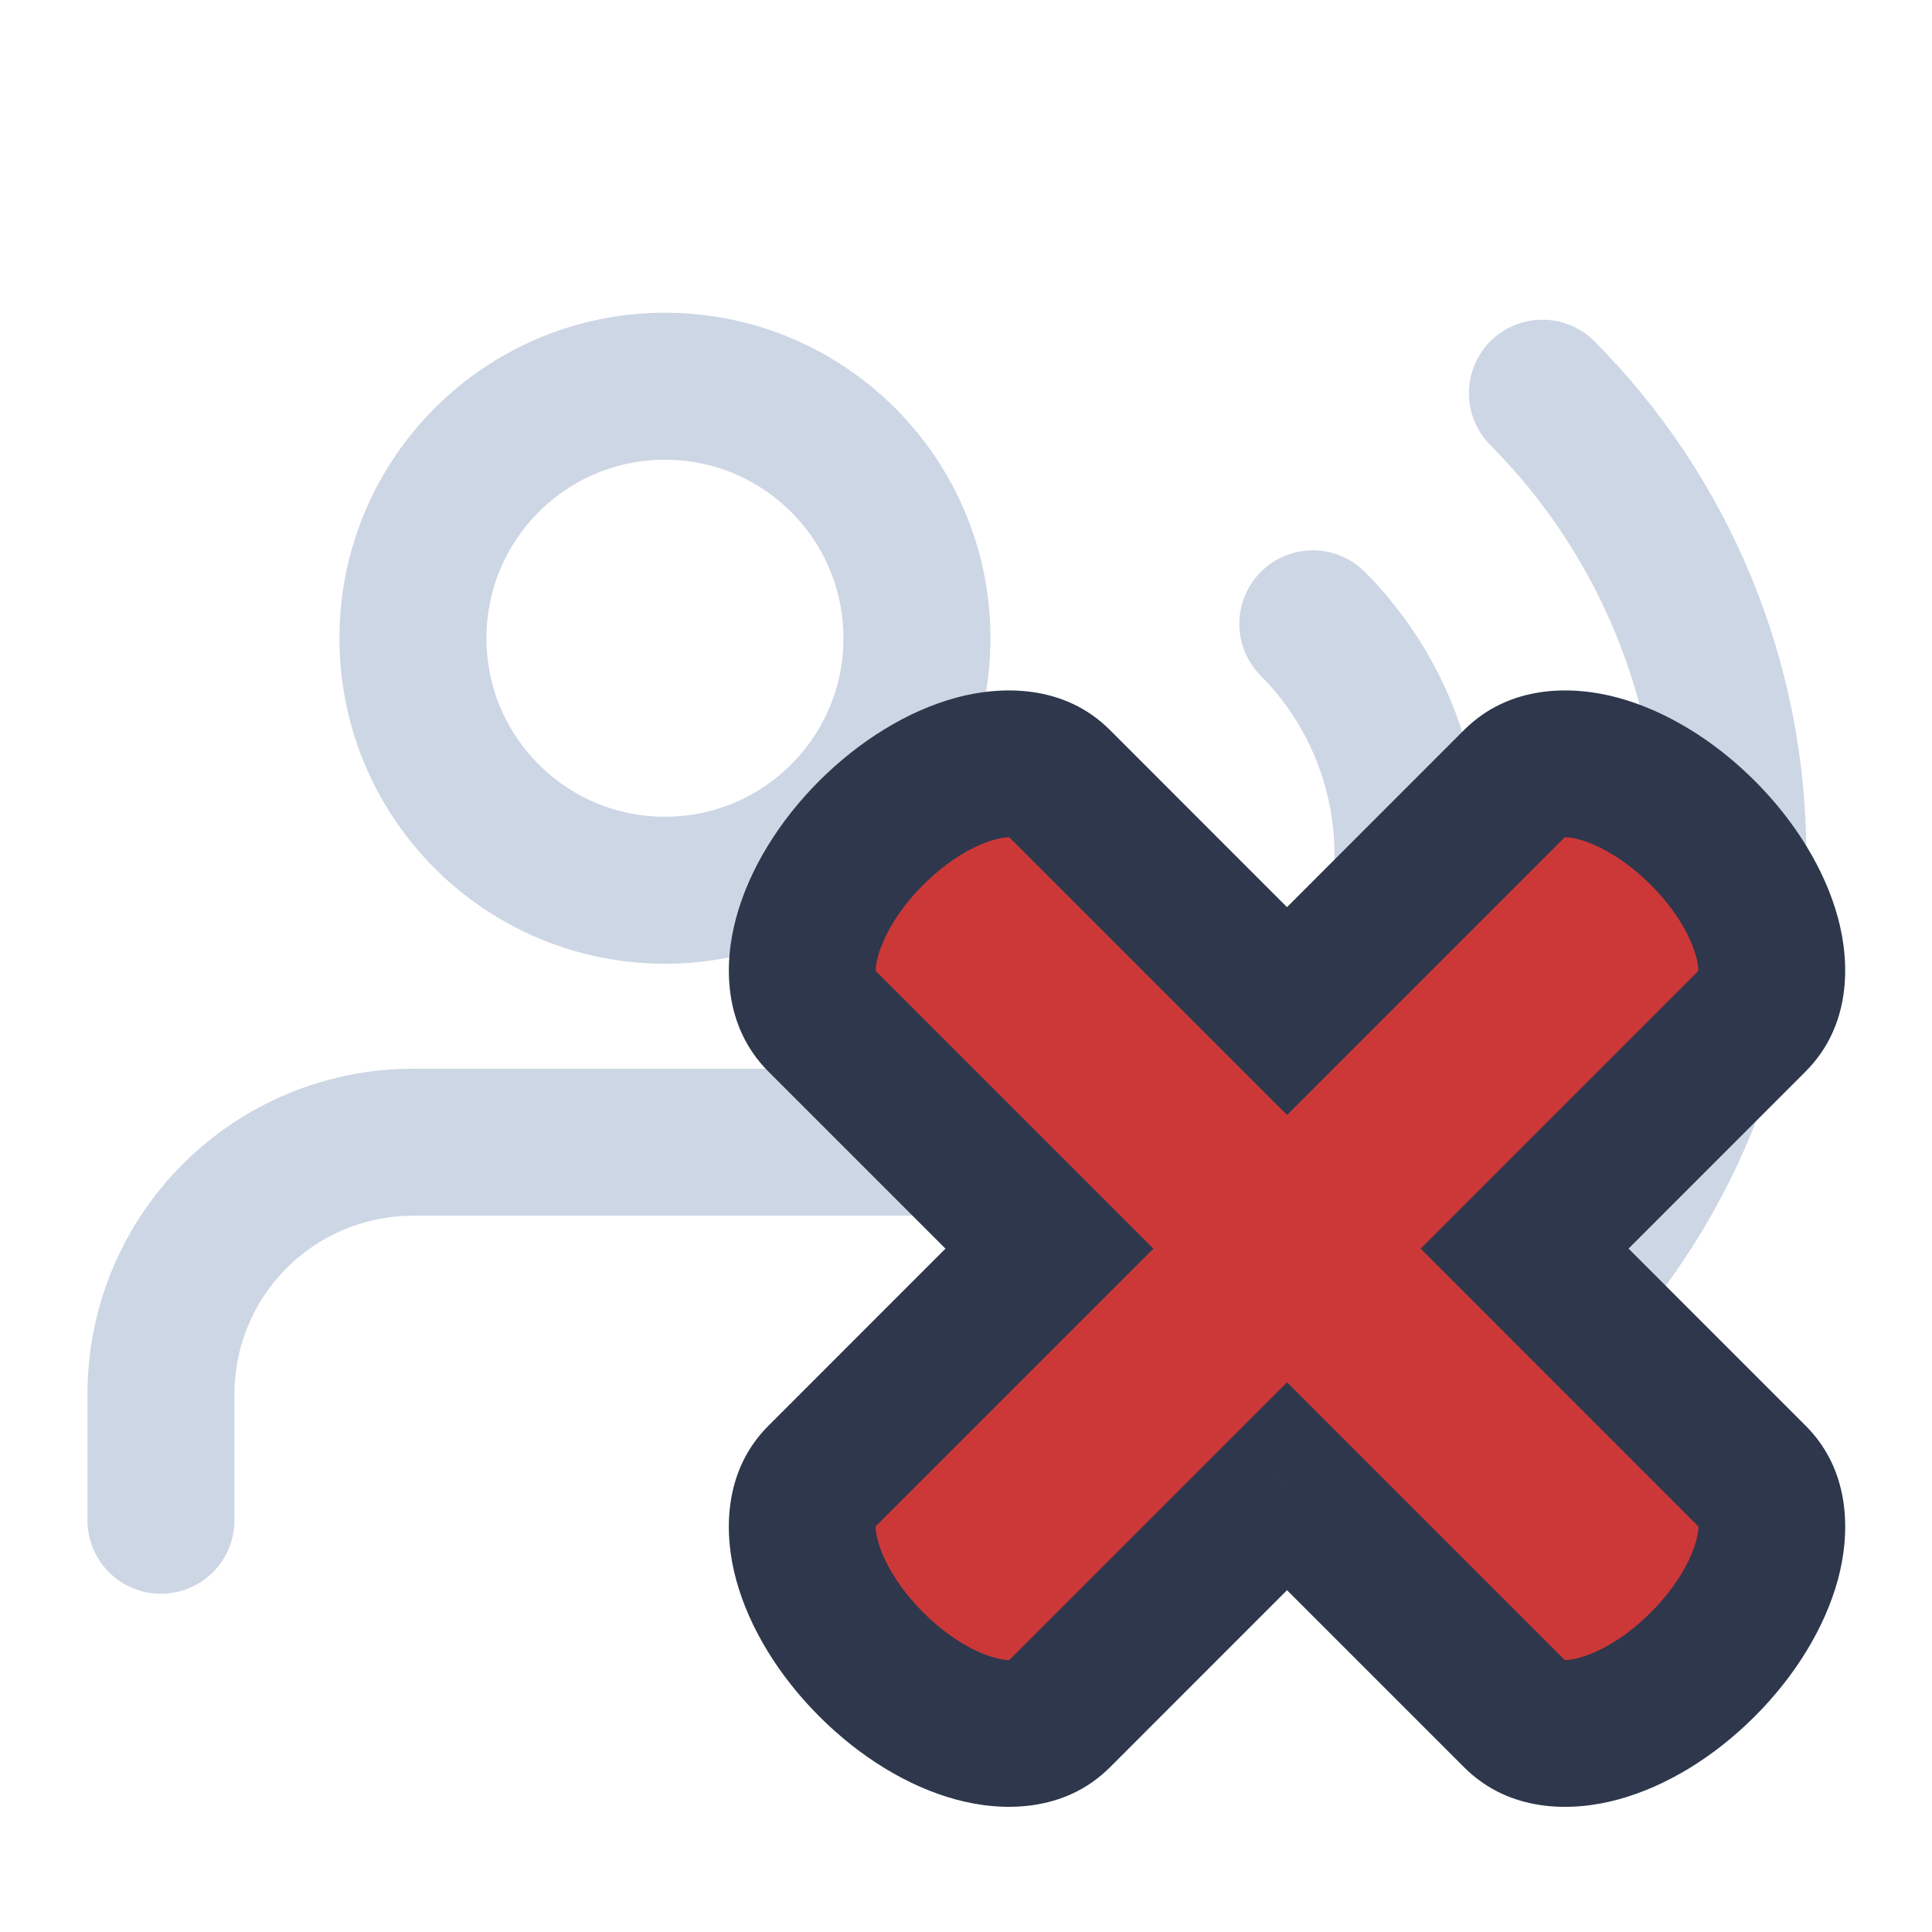
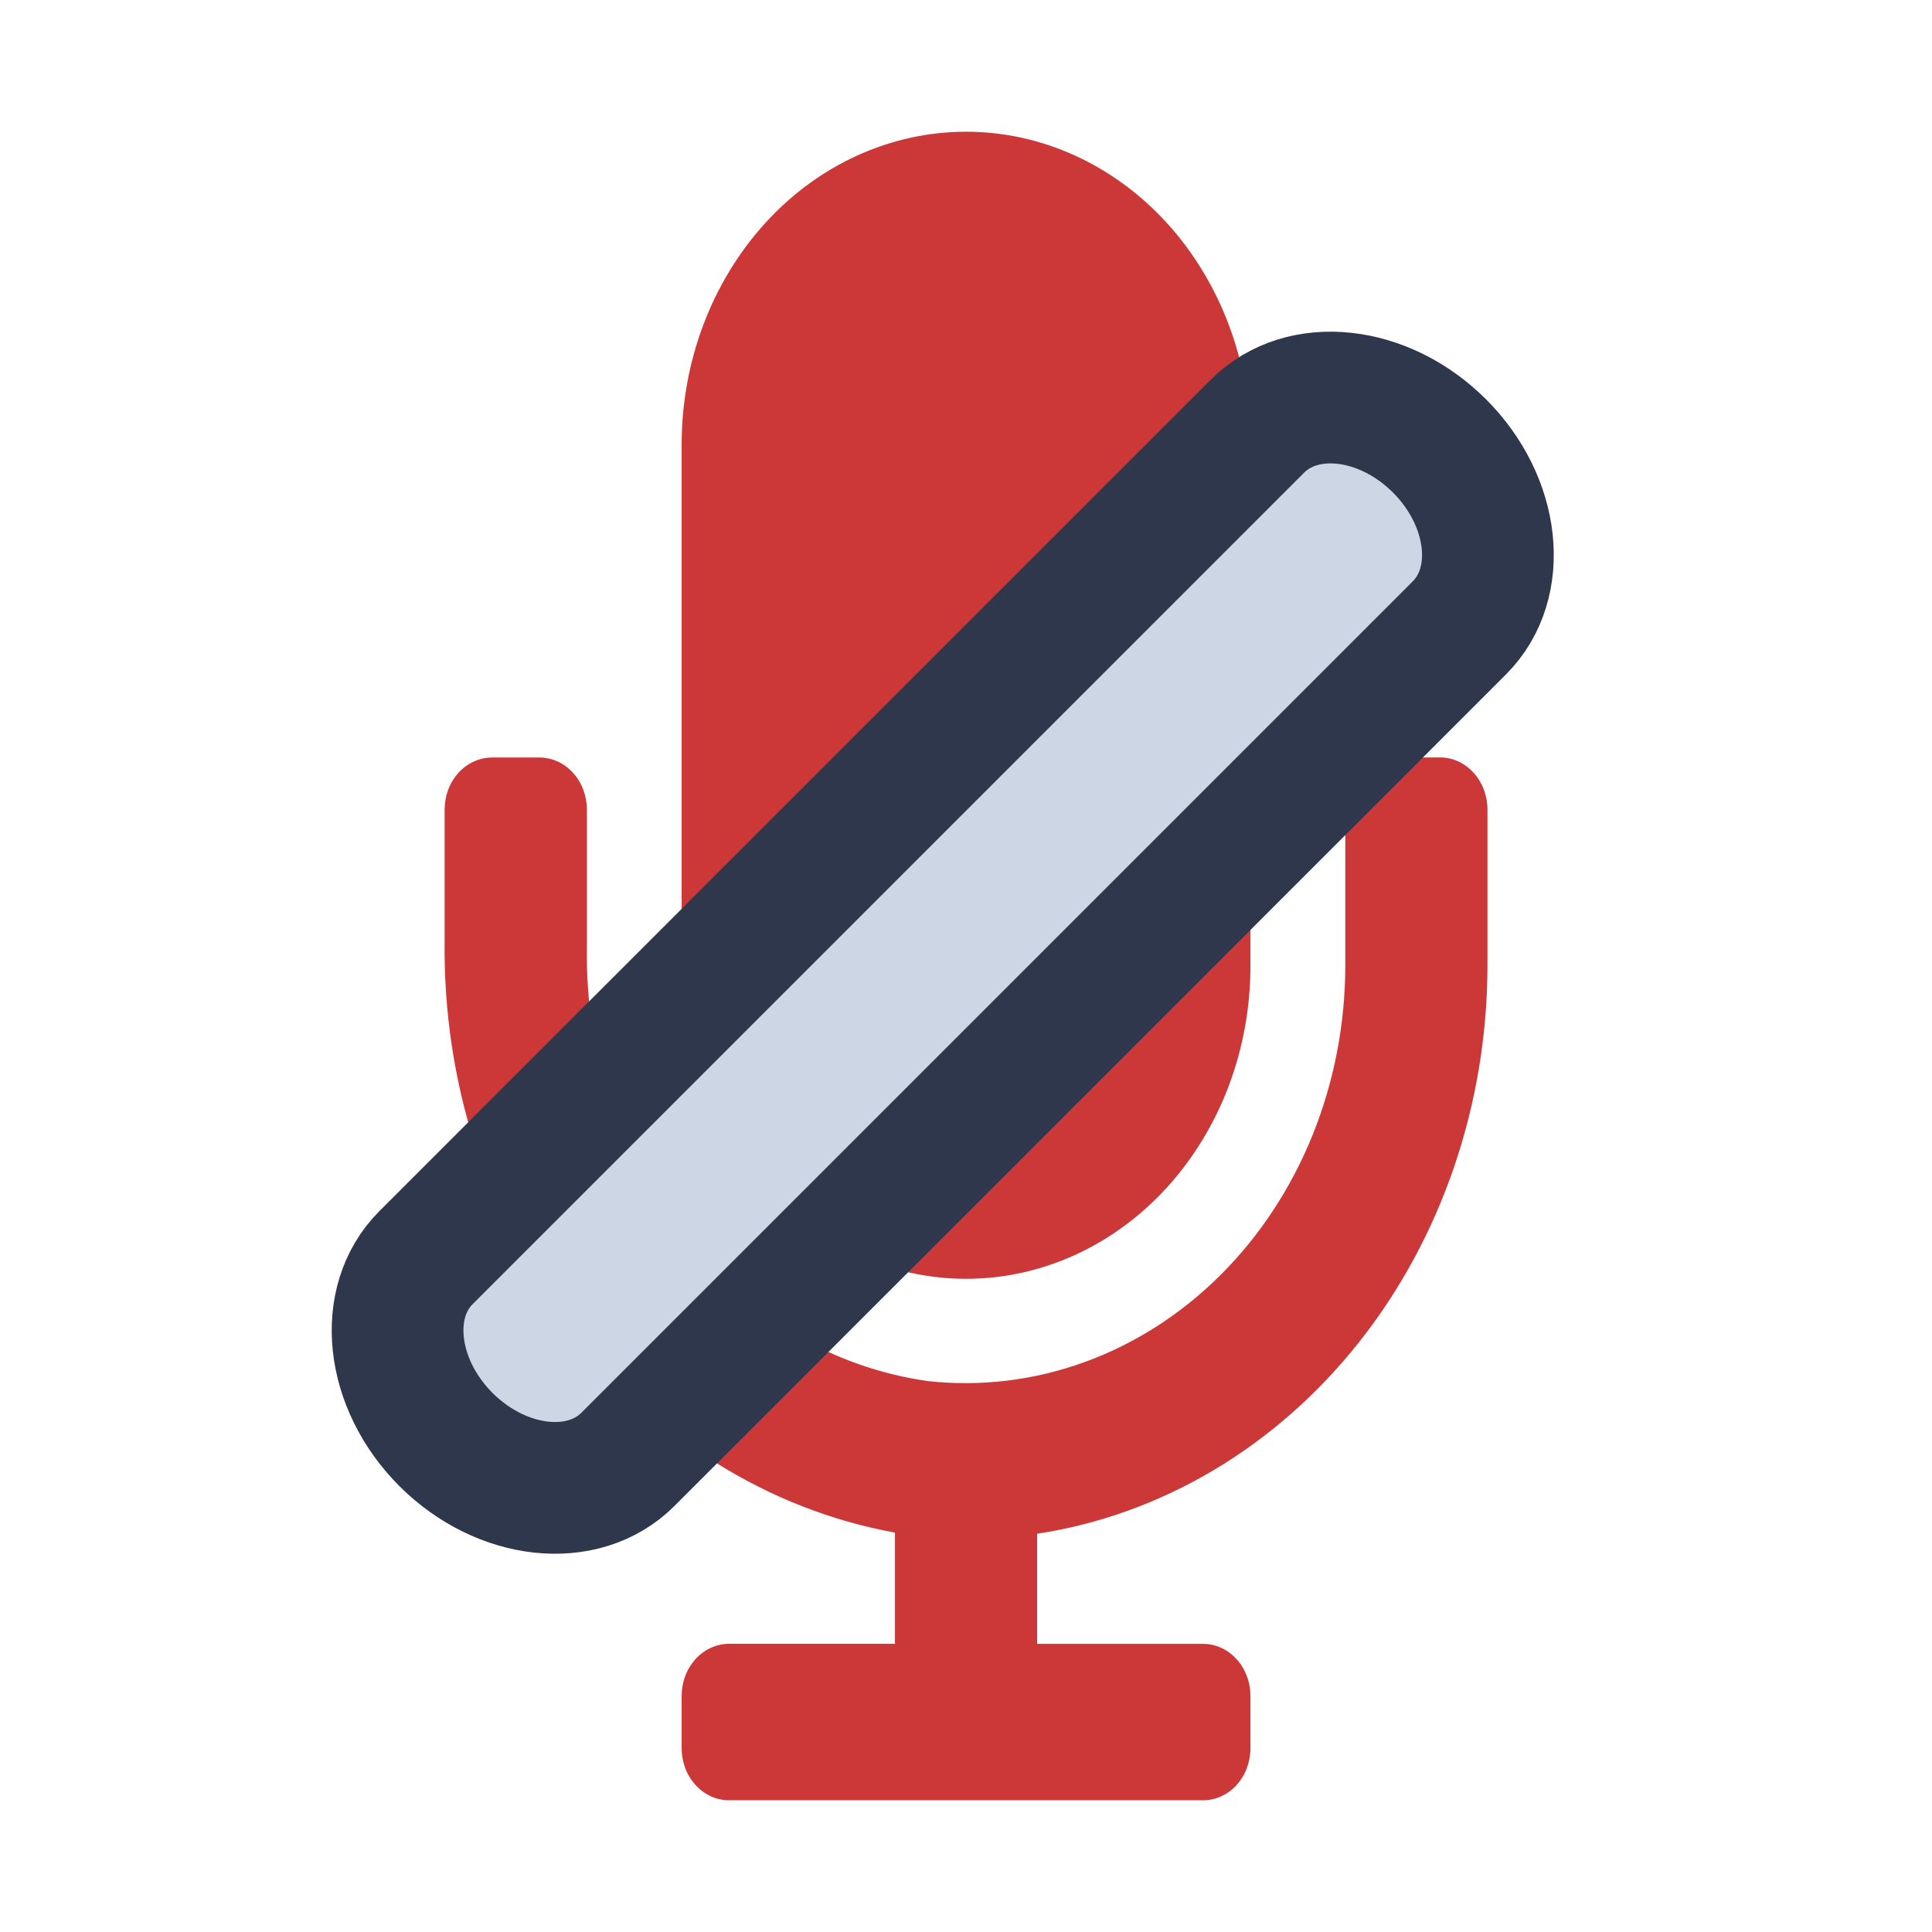
- <svg xmlns="http://www.w3.org/2000/svg" width="23" height="23" viewBox="0 0 23 23" style="fill: none">
-   <path d="M13.916 18.098V16.598C13.916 15.802 13.6 15.039 13.037 14.477C12.475 13.914 11.712 13.598 10.916 13.598H4.916C4.12 13.598 3.357 13.914 2.795 14.477C2.232 15.039 1.916 15.802 1.916 16.598V18.098" stroke-width="1.75" stroke-linecap="round" stroke-linejoin="round" stroke="#cdd6e4" />
-   <path d="M7.916 10.598C9.573 10.598 10.916 9.255 10.916 7.598C10.916 5.941 9.573 4.598 7.916 4.598C6.259 4.598 4.916 5.941 4.916 7.598C4.916 9.255 6.259 10.598 7.916 10.598Z" stroke-width="1.75" stroke-linecap="round" stroke-linejoin="round" stroke="#cdd6e4" />
-   <path d="M18.362 4.681C19.814 6.14 20.629 8.118 20.629 10.181C20.629 12.244 19.814 14.222 18.362 15.681M15.629 7.427C16.355 8.157 16.762 9.146 16.762 10.177C16.762 11.209 16.355 12.198 15.629 12.927" stroke-width="1.75" stroke-linecap="round" stroke-linejoin="round" stroke="#cdd6e4" />
-   <path fill-rule="evenodd" clip-rule="evenodd" d="M20.878 12.137C21.324 11.691 21.052 10.696 20.271 9.915C19.49 9.134 18.495 8.862 18.049 9.308L15.322 12.036L12.594 9.308C12.148 8.862 11.153 9.134 10.372 9.915C9.591 10.696 9.32 11.691 9.766 12.137L12.493 14.865L9.765 17.593C9.319 18.039 9.591 19.034 10.372 19.815C11.153 20.596 12.148 20.867 12.594 20.421L15.322 17.693L18.049 20.421C18.495 20.867 19.49 20.596 20.271 19.815C21.052 19.034 21.324 18.039 20.878 17.593L18.15 14.865L20.878 12.137Z" fill="#cc3838" />
-   <path d="M20.271 9.915L20.89 9.296L20.271 9.915ZM20.878 12.137L21.496 12.755H21.496L20.878 12.137ZM18.049 9.308L18.668 9.927V9.927L18.049 9.308ZM15.322 12.036L14.703 12.655L15.322 13.274L15.94 12.655L15.322 12.036ZM12.594 9.308L13.213 8.69V8.69L12.594 9.308ZM10.372 9.915L9.753 9.296L9.753 9.296L10.372 9.915ZM9.766 12.137L9.147 12.756L9.147 12.756L9.766 12.137ZM12.493 14.865L13.112 15.483L13.731 14.865L13.112 14.246L12.493 14.865ZM9.765 17.593L10.384 18.211H10.384L9.765 17.593ZM10.372 19.815L9.753 20.433H9.753L10.372 19.815ZM12.594 20.421L11.975 19.803H11.975L12.594 20.421ZM15.322 17.693L15.94 17.075L15.322 16.456L14.703 17.075L15.322 17.693ZM18.049 20.421L18.668 19.803H18.668L18.049 20.421ZM20.271 19.815L20.89 20.433L20.271 19.815ZM20.878 17.593L20.259 18.212L20.878 17.593ZM18.15 14.865L17.531 14.246L16.913 14.865L17.531 15.483L18.15 14.865ZM19.652 10.534C19.955 10.836 20.128 11.152 20.19 11.382C20.261 11.64 20.164 11.613 20.259 11.518L21.496 12.755C22.037 12.214 22.028 11.467 21.879 10.921C21.722 10.347 21.368 9.774 20.89 9.296L19.652 10.534ZM18.668 9.927C18.573 10.022 18.546 9.925 18.804 9.995C19.034 10.058 19.349 10.231 19.652 10.534L20.89 9.296C20.412 8.818 19.839 8.464 19.265 8.307C18.719 8.158 17.972 8.149 17.43 8.69L18.668 9.927ZM15.94 12.655L18.668 9.927L17.43 8.69L14.703 11.418L15.94 12.655ZM11.975 9.927L14.703 12.655L15.94 11.418L13.213 8.69L11.975 9.927ZM10.991 10.534C11.294 10.231 11.609 10.058 11.839 9.996C12.097 9.925 12.07 10.022 11.975 9.927L13.213 8.69C12.672 8.149 11.925 8.158 11.378 8.307C10.804 8.464 10.232 8.818 9.753 9.296L10.991 10.534ZM10.384 11.518C10.479 11.613 10.383 11.64 10.453 11.382C10.516 11.152 10.688 10.836 10.991 10.534L9.753 9.296C9.275 9.774 8.921 10.347 8.765 10.921C8.615 11.467 8.606 12.214 9.147 12.756L10.384 11.518ZM13.112 14.246L10.384 11.518L9.147 12.756L11.874 15.483L13.112 14.246ZM10.384 18.211L13.112 15.483L11.874 14.246L9.147 16.974L10.384 18.211ZM10.991 19.196C10.688 18.893 10.515 18.578 10.453 18.348C10.382 18.09 10.479 18.116 10.384 18.211L9.147 16.974C8.606 17.515 8.615 18.262 8.764 18.808C8.921 19.383 9.275 19.955 9.753 20.433L10.991 19.196ZM11.975 19.803C12.07 19.708 12.097 19.805 11.839 19.734C11.609 19.671 11.293 19.499 10.991 19.196L9.753 20.433C10.231 20.912 10.804 21.266 11.378 21.422C11.924 21.571 12.671 21.581 13.213 21.04L11.975 19.803ZM14.703 17.075L11.975 19.803L13.213 21.04L15.94 18.312L14.703 17.075ZM18.668 19.803L15.94 17.075L14.703 18.312L17.431 21.04L18.668 19.803ZM19.652 19.196C19.35 19.499 19.035 19.671 18.804 19.734C18.547 19.805 18.573 19.708 18.668 19.803L17.431 21.04C17.972 21.581 18.719 21.572 19.265 21.422C19.839 21.266 20.412 20.912 20.89 20.433L19.652 19.196ZM20.259 18.212C20.164 18.116 20.261 18.09 20.191 18.348C20.128 18.578 19.955 18.893 19.652 19.196L20.89 20.433C21.368 19.955 21.722 19.383 21.879 18.808C22.028 18.262 22.038 17.515 21.497 16.974L20.259 18.212ZM17.531 15.483L20.259 18.212L21.497 16.974L18.769 14.246L17.531 15.483ZM20.259 11.518L17.531 14.246L18.769 15.483L21.496 12.755L20.259 11.518Z" fill="#2e374c" />
+ <svg xmlns="http://www.w3.org/2000/svg" width="22" height="22" viewBox="0 0 22 22" style="fill: none" class="tsv-icon-audio-input-muted">
+   <path d="M11.001 14.562C11.426 14.562 11.847 14.47 12.24 14.291C12.633 14.112 12.99 13.85 13.291 13.519C13.591 13.188 13.83 12.796 13.993 12.363C14.155 11.931 14.239 11.468 14.239 11V5.062C14.239 4.118 13.898 3.212 13.291 2.543C12.683 1.875 11.86 1.5 11.001 1.5C10.142 1.5 9.318 1.875 8.711 2.543C8.104 3.212 7.762 4.118 7.762 5.062V11C7.762 11.945 8.104 12.851 8.711 13.519C9.318 14.187 10.142 14.562 11.001 14.562ZM16.398 8.625H15.858C15.787 8.625 15.717 8.64 15.651 8.67C15.586 8.7 15.526 8.744 15.476 8.799C15.426 8.854 15.387 8.92 15.36 8.992C15.332 9.064 15.319 9.141 15.319 9.219V11C15.318 11.664 15.191 12.32 14.946 12.926C14.701 13.533 14.343 14.076 13.896 14.521C13.449 14.966 12.921 15.304 12.348 15.511C11.775 15.719 11.169 15.792 10.569 15.727C9.482 15.574 8.485 14.986 7.768 14.075C7.051 13.164 6.664 11.994 6.683 10.789V9.219C6.683 9.062 6.626 8.911 6.525 8.8C6.424 8.689 6.287 8.626 6.144 8.626H5.603C5.532 8.626 5.462 8.641 5.397 8.671C5.331 8.701 5.272 8.744 5.221 8.799C5.171 8.855 5.131 8.92 5.104 8.992C5.077 9.064 5.063 9.141 5.063 9.219V10.709C5.042 12.322 5.548 13.89 6.489 15.127C7.43 16.365 8.744 17.189 10.191 17.452V18.718H8.302C8.231 18.718 8.161 18.734 8.095 18.764C8.03 18.793 7.97 18.837 7.92 18.892C7.87 18.948 7.83 19.013 7.803 19.085C7.776 19.157 7.762 19.235 7.762 19.312V19.907C7.762 19.985 7.776 20.062 7.803 20.134C7.83 20.206 7.87 20.271 7.92 20.326C7.97 20.381 8.03 20.425 8.095 20.455C8.161 20.485 8.231 20.5 8.302 20.5H13.699C13.77 20.5 13.84 20.485 13.906 20.455C13.971 20.425 14.031 20.382 14.081 20.327C14.131 20.271 14.171 20.206 14.198 20.134C14.225 20.062 14.239 19.985 14.239 19.907V19.314C14.239 19.235 14.226 19.158 14.198 19.086C14.171 19.014 14.132 18.948 14.081 18.893C14.031 18.838 13.972 18.794 13.906 18.764C13.84 18.734 13.77 18.719 13.699 18.719H11.81V17.465C13.229 17.249 14.53 16.476 15.473 15.287C16.415 14.099 16.935 12.577 16.938 11V9.219C16.938 9.141 16.924 9.064 16.897 8.992C16.87 8.92 16.83 8.854 16.78 8.799C16.73 8.744 16.67 8.7 16.605 8.67C16.539 8.64 16.469 8.625 16.398 8.625Z" fill="#cc3838" />
+   <path fill-rule="evenodd" clip-rule="evenodd" d="M16.392 5.078C17.027 5.713 17.128 6.64 16.618 7.15L7.15 16.618C6.641 17.128 5.713 17.026 5.078 16.392C4.444 15.757 4.342 14.829 4.852 14.32L14.32 4.852C14.83 4.342 15.757 4.443 16.392 5.078Z" stroke-width="1.5" stroke-linecap="round" fill="#cdd6e4" stroke="#2e374c" />
</svg>
